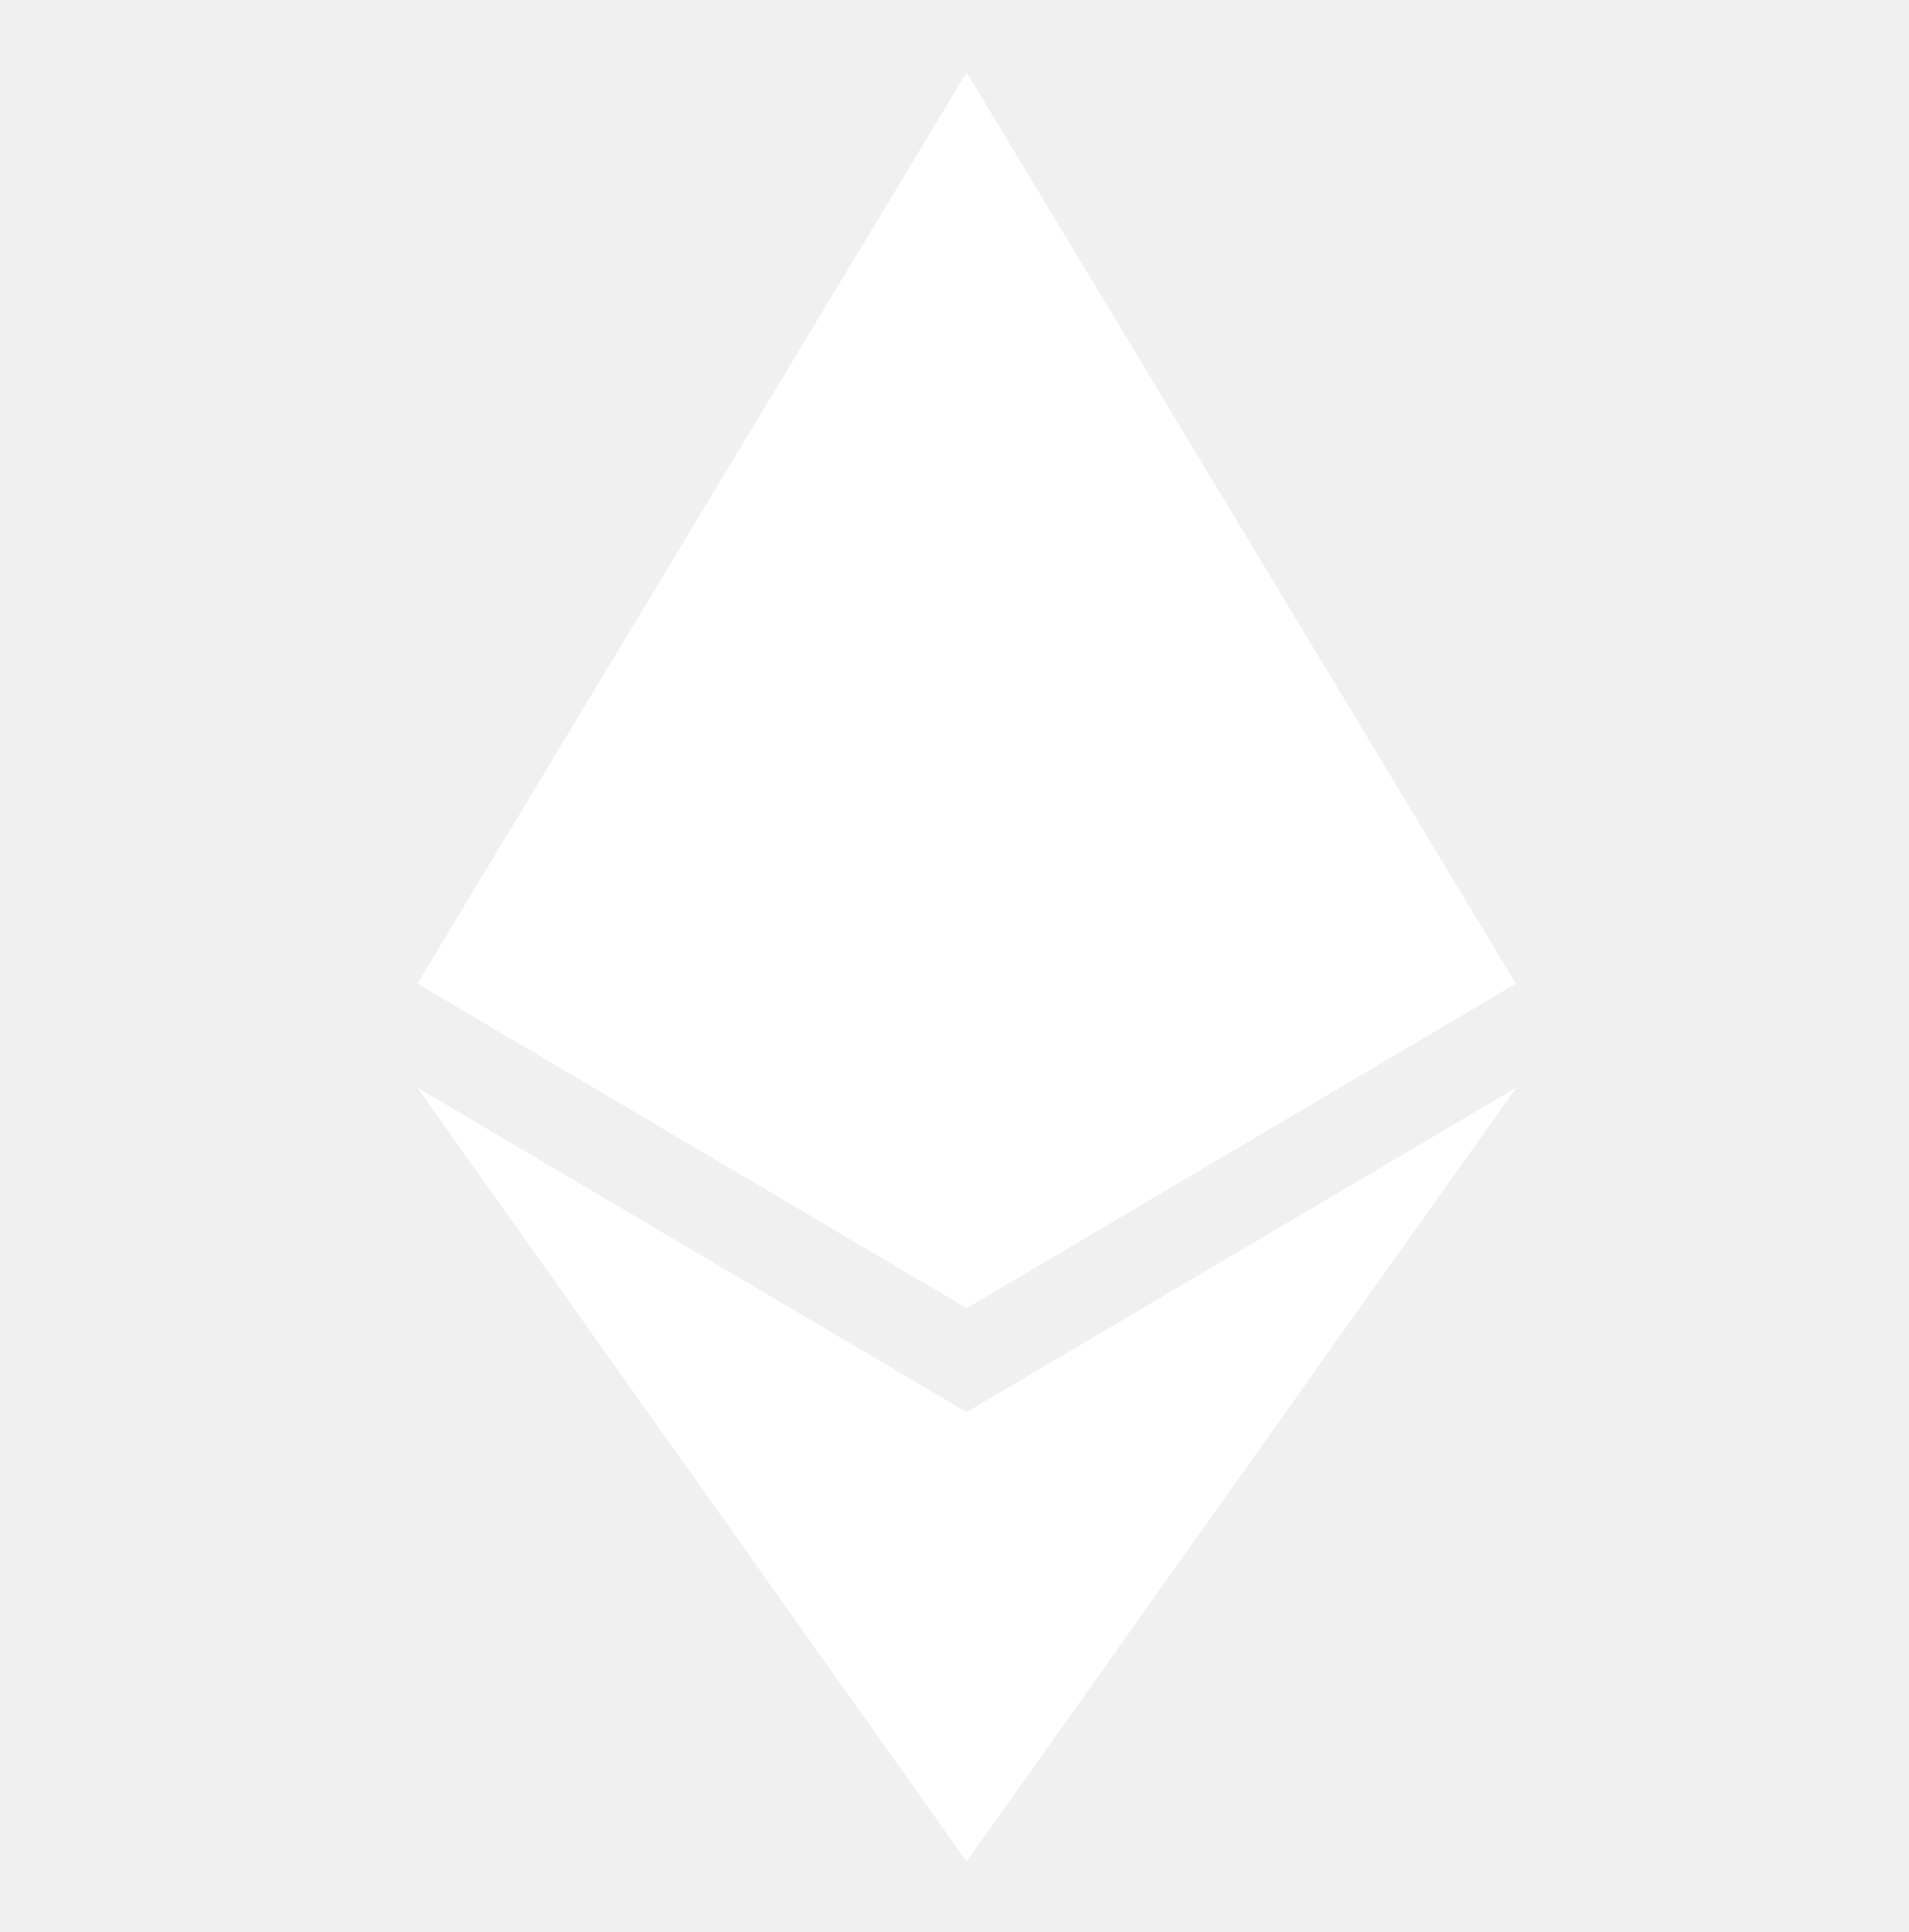
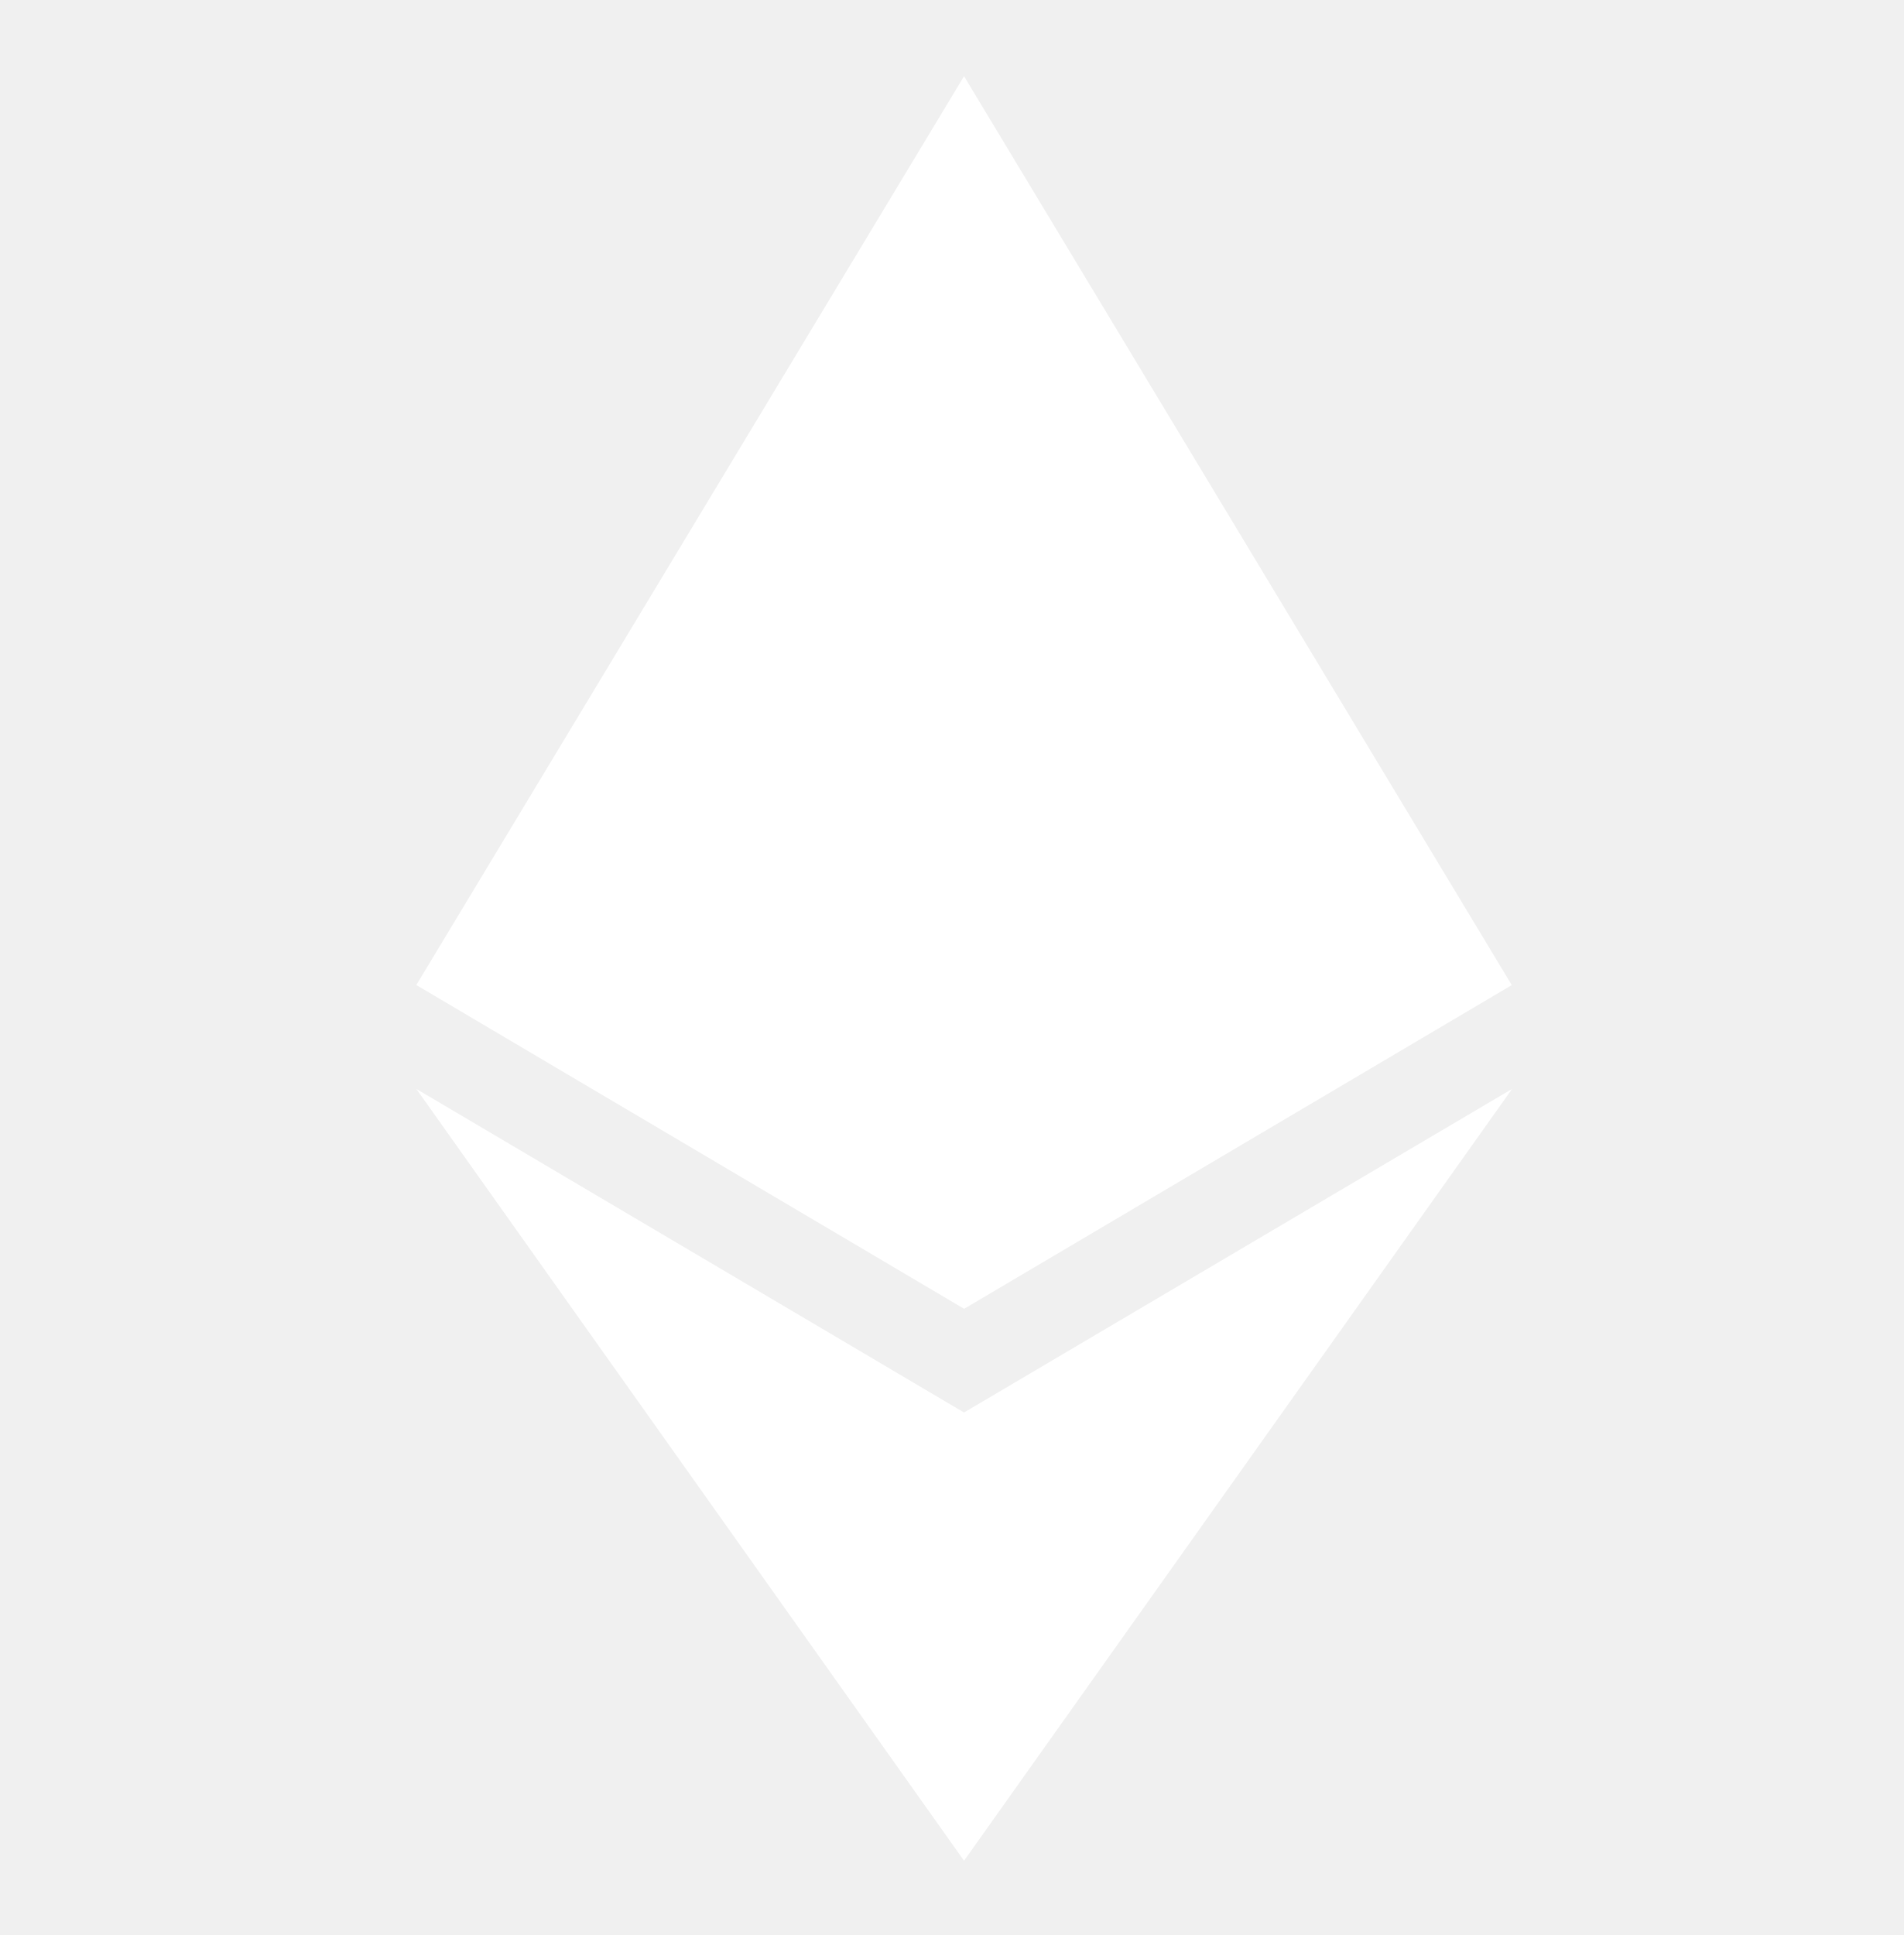
- <svg xmlns="http://www.w3.org/2000/svg" width="80" height="81" viewBox="0 0 120 121" fill="none">
+ <svg xmlns="http://www.w3.org/2000/svg" width="60" height="61" viewBox="0 0 120 121" fill="none">
  <path fill-rule="evenodd" clip-rule="evenodd" d="M26.251 61.603L60.779 4.312V4.34L60.787 4.312L95.309 61.595L95.328 61.603L60.8 82.013V82.007L60.787 82.014L60.779 82.006V82.013V82.014L26.25 61.605L26.25 61.604L26.25 61.603L26.251 61.603ZM60.779 116.788V116.812L26.25 68.156L60.779 88.555V88.565L60.787 88.555L95.337 68.156L60.787 116.812L60.779 116.788Z" fill="white" />
</svg>
